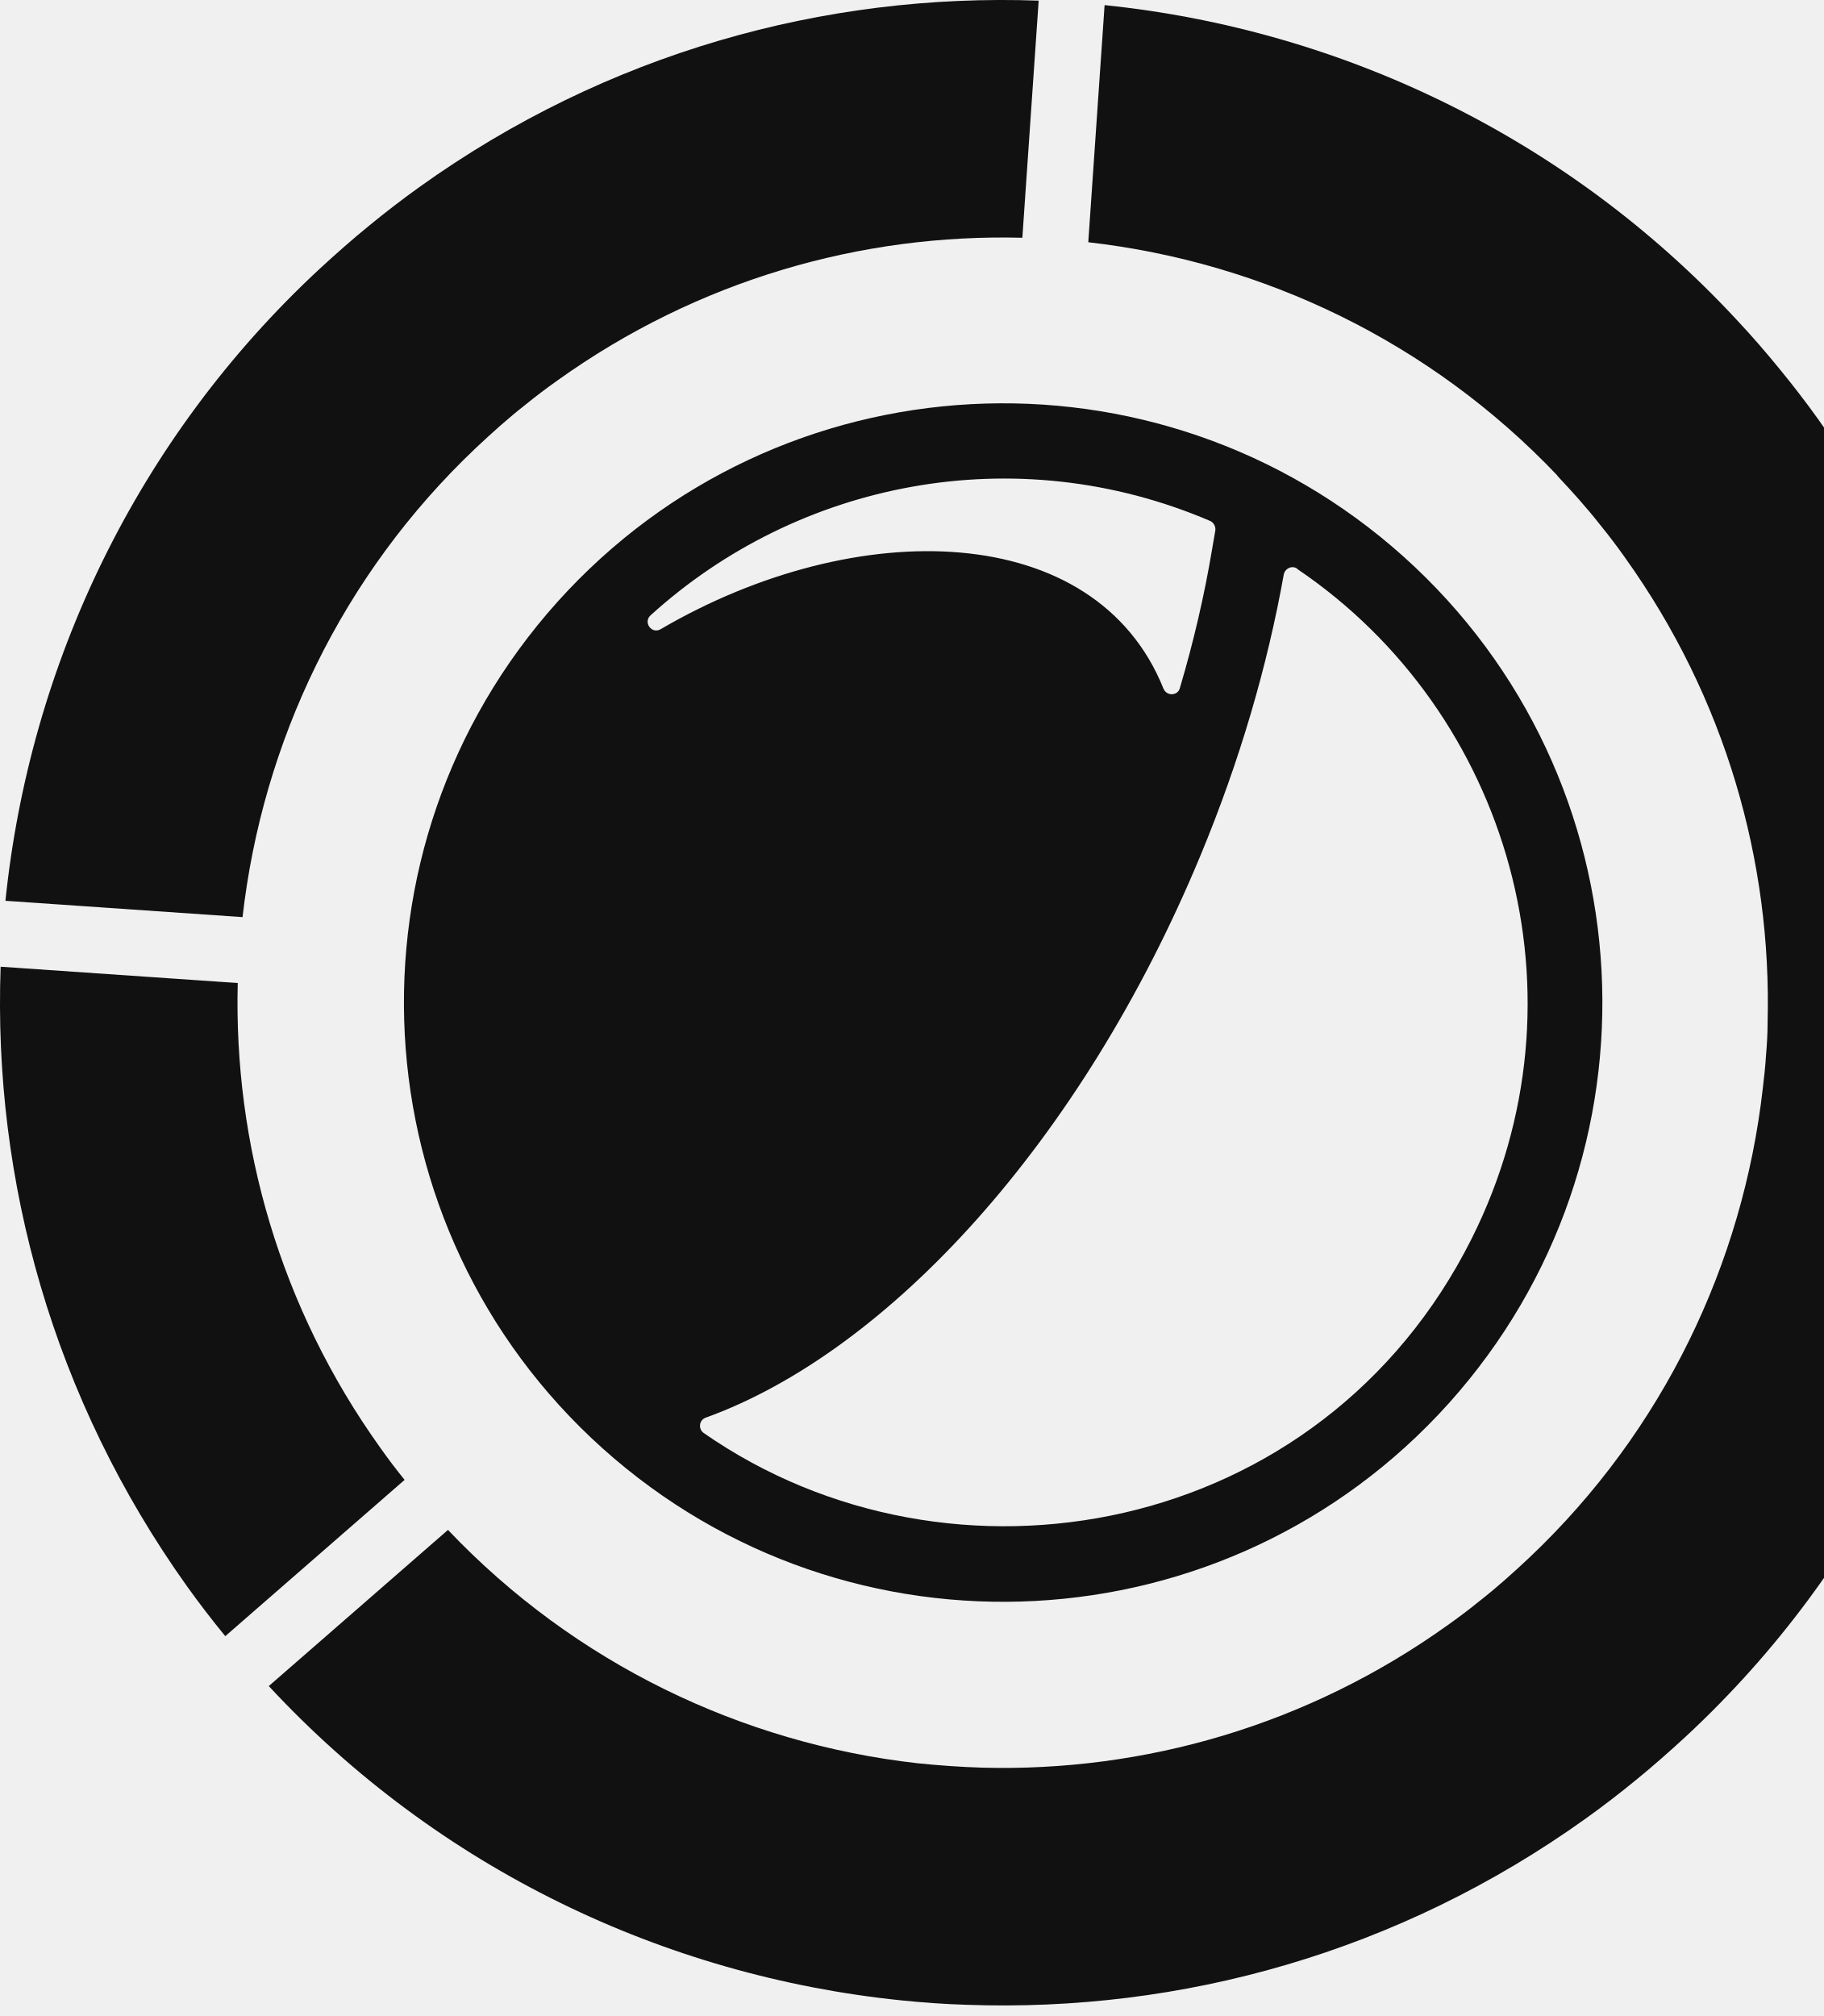
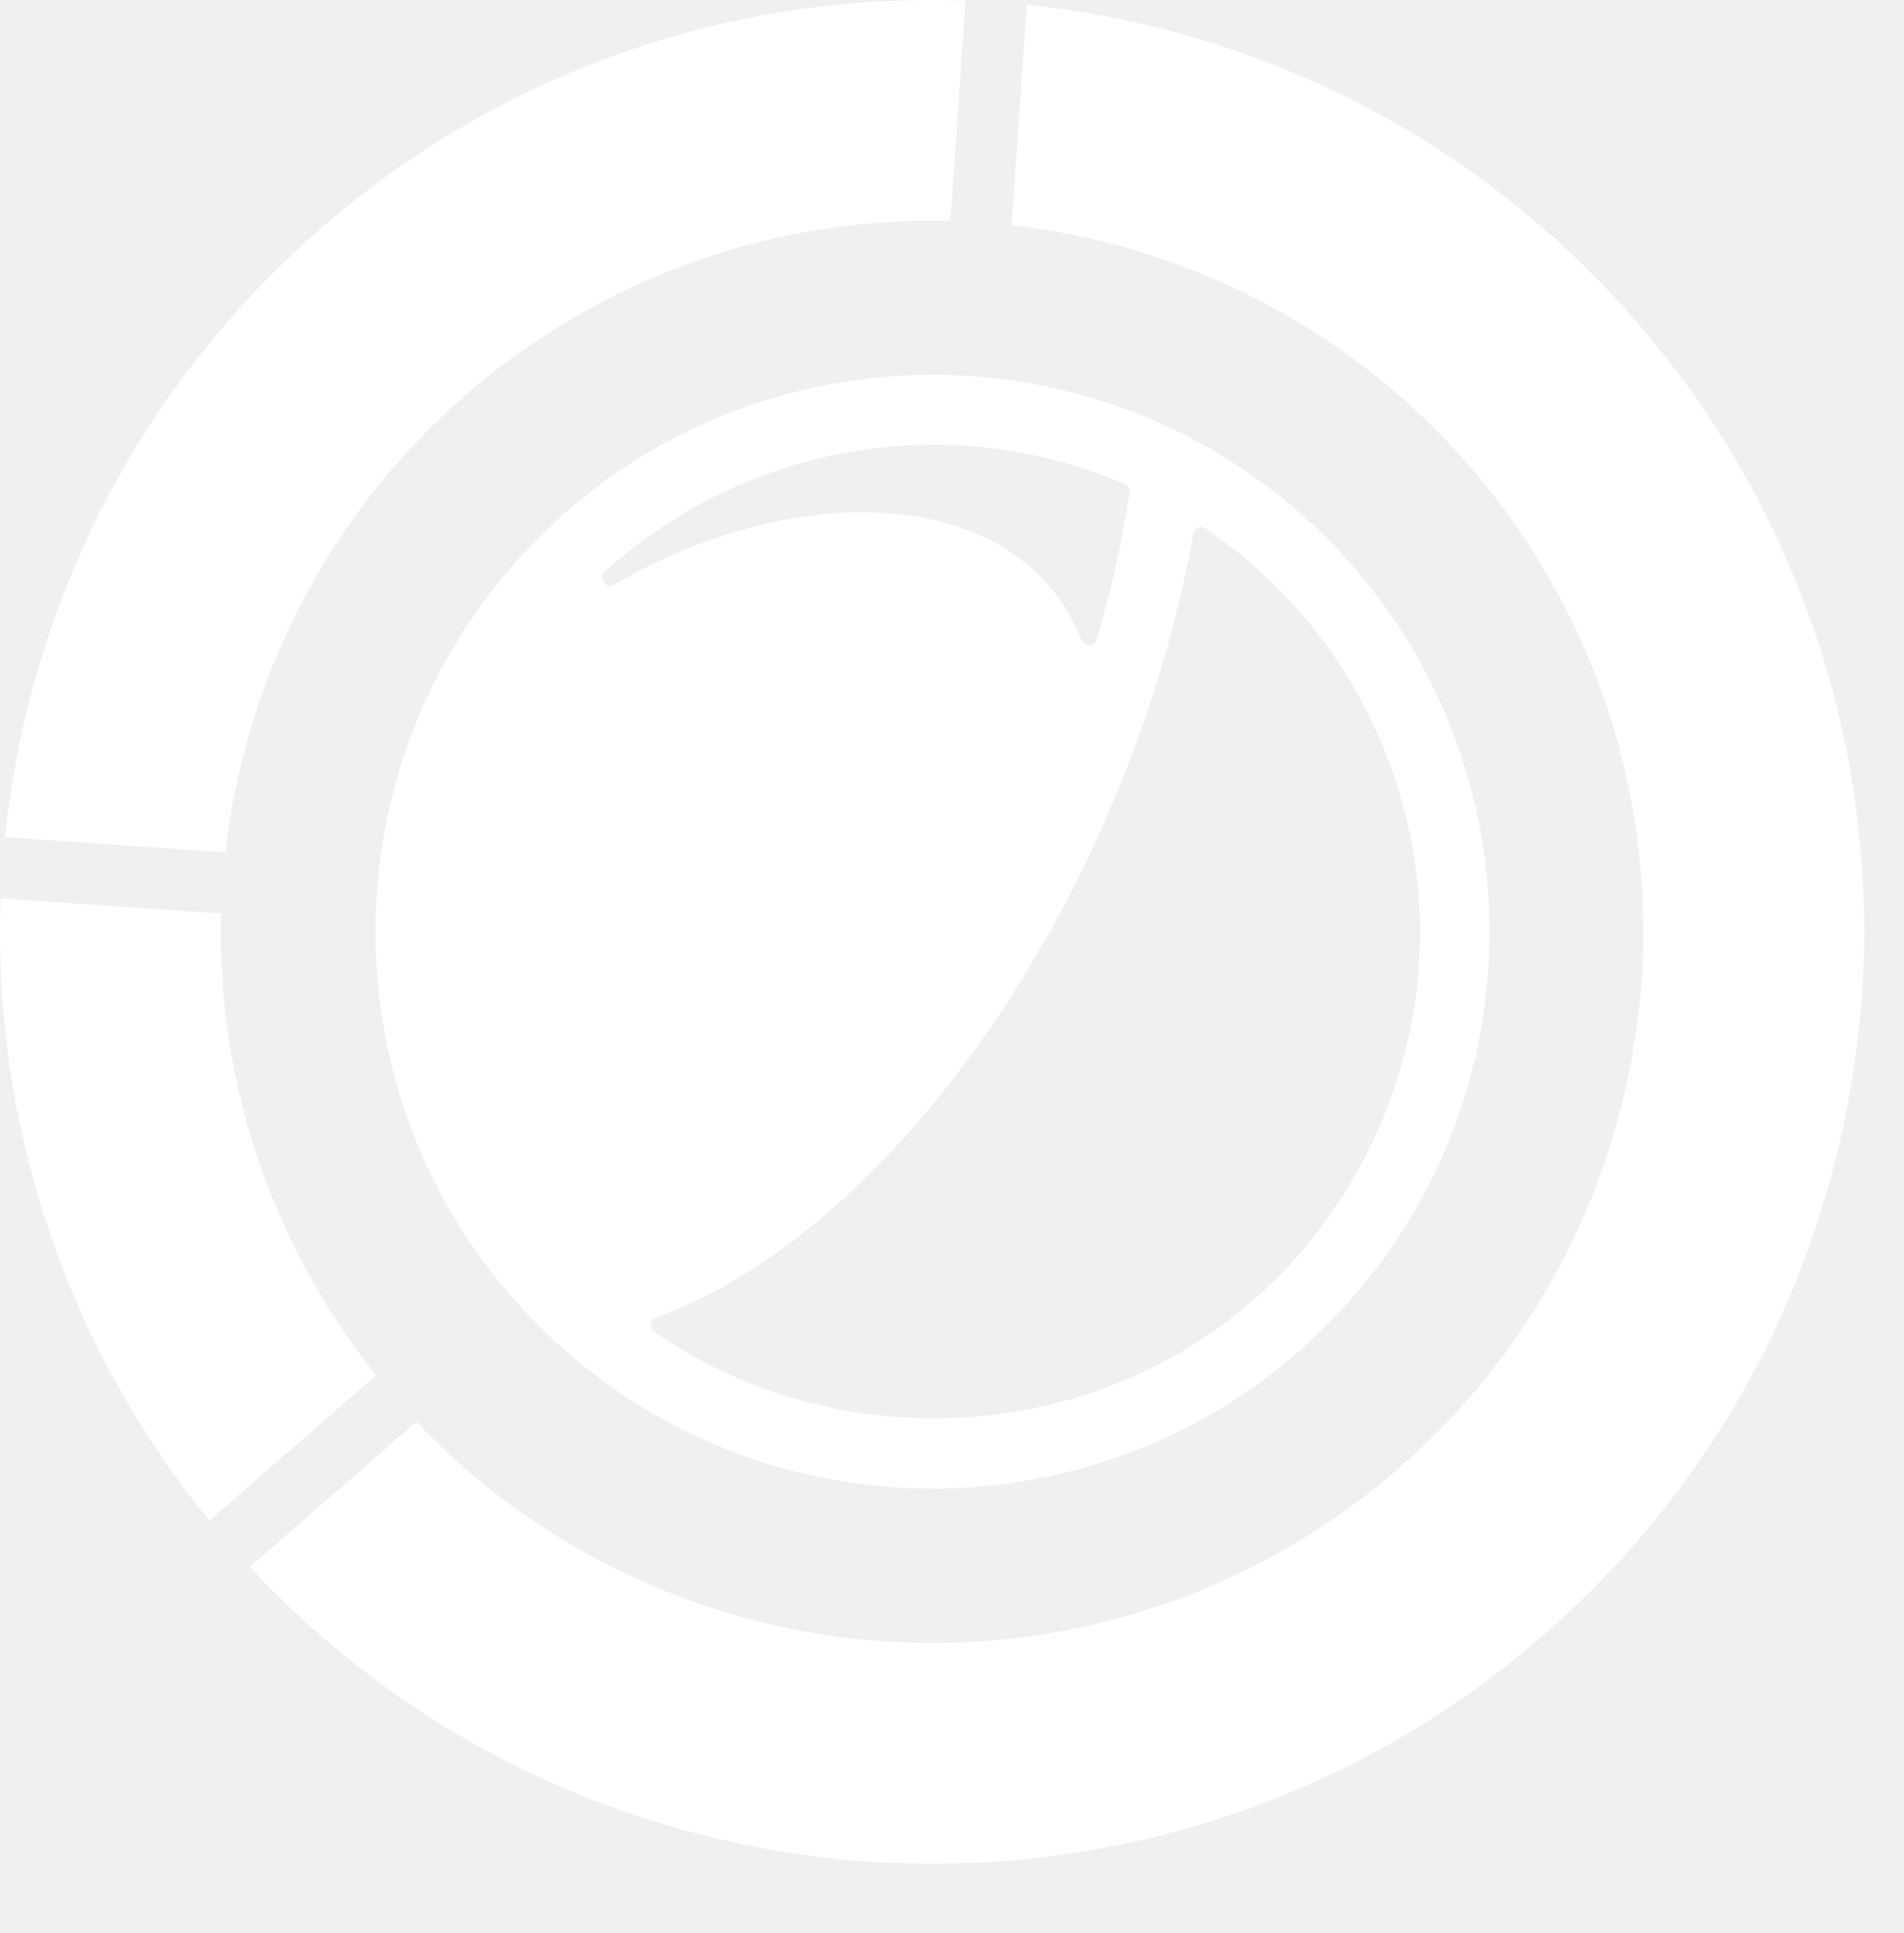
- <svg xmlns="http://www.w3.org/2000/svg" viewBox="0 0 57 63">
-   <path fill="#111111" d="M43.87,17.4c7.69,6.91,8.32,18.75,1.41,26.45-6.91,7.69-18.75,8.32-26.45,1.41-7.69-6.91-8.32-18.75-1.41-26.45,6.91-7.69,18.75-8.32,26.45-1.41ZM40.54,17.77c-.16-.11-.38-.01-.42.18-.51,2.85-1.37,5.82-2.61,8.8-3.71,8.93-9.75,15.49-15.45,17.55-.21.07-.25.35-.07.48,7.73,5.38,19.31,3.29,24-6.07,3.79-7.56,1.18-16.45-5.45-20.93ZM36.87,21.51c.43-1.45.77-2.91,1.01-4.35l.1-.58c.02-.12-.05-.25-.16-.3-6.1-2.61-12.89-1.23-17.49,2.95-.24.22.04.6.32.43,6.13-3.58,13.59-3.42,15.71,1.86.1.24.44.23.51-.01ZM48.67,14.87c.47.5.93,1.01,1.36,1.56.26.32.51.65.75.99,3.15,4.4,4.59,9.51,4.46,14.53,0,.34-.02.69-.05,1.03-.02.34-.06.69-.1,1.03-.62,5.46-3.1,10.69-7.29,14.66-.5.47-1.01.93-1.56,1.36-.32.26-.65.51-.99.75-4.4,3.15-9.51,4.59-14.53,4.46-.69-.02-1.38-.07-2.06-.14-5.46-.62-10.69-3.11-14.66-7.29l-5.6,4.88c5.3,5.71,12.37,9.06,19.75,9.82.69.07,1.37.12,2.06.14,6.69.24,13.5-1.63,19.36-5.83.53-.38,1.05-.78,1.55-1.19.54-.44,1.05-.89,1.56-1.36,5.71-5.3,9.06-12.38,9.82-19.75.04-.34.08-.69.1-1.03.02-.34.04-.69.05-1.03.24-6.69-1.64-13.5-5.83-19.36-.38-.53-.78-1.05-1.19-1.55-.44-.54-.89-1.06-1.36-1.56C48.97,4.28,41.9.92,34.52.16l-.51,7.41c5.46.62,10.69,3.11,14.66,7.29Z" />
-   <path fill="#111111" d="M12.64,46.25l-5.6,4.88c-.41-.5-.81-1.02-1.19-1.55C1.66,43.71-.22,36.9.02,30.21l7.41.51c-.13,5.02,1.31,10.13,4.46,14.53.24.34.49.67.75.99ZM16.43,12.64c.32-.26.65-.51.99-.75,4.4-3.15,9.51-4.59,14.53-4.46L32.46.02c-6.69-.24-13.5,1.63-19.36,5.83-.53.38-1.05.78-1.55,1.19-.54.44-1.05.89-1.56,1.36C4.28,13.7.93,20.77.17,28.15l7.41.51c.62-5.46,3.1-10.69,7.29-14.66.5-.47,1.01-.93,1.56-1.36Z" />
+ <svg xmlns="http://www.w3.org/2000/svg" viewBox="0 0 64 65">
+   <path fill="#ffffff" d="M43.87,17.4c7.69,6.91,8.32,18.75,1.41,26.45-6.91,7.69-18.75,8.32-26.45,1.41-7.69-6.91-8.32-18.75-1.41-26.45,6.91-7.69,18.75-8.32,26.45-1.41ZM40.54,17.77c-.16-.11-.38-.01-.42.18-.51,2.85-1.37,5.82-2.61,8.8-3.71,8.93-9.75,15.49-15.45,17.55-.21.07-.25.35-.07.48,7.73,5.38,19.31,3.29,24-6.07,3.79-7.56,1.18-16.45-5.45-20.93ZM36.87,21.51c.43-1.45.77-2.91,1.01-4.35l.1-.58c.02-.12-.05-.25-.16-.3-6.1-2.61-12.89-1.23-17.49,2.95-.24.22.04.6.32.43,6.13-3.58,13.59-3.42,15.71,1.86.1.24.44.23.51-.01ZM48.67,14.87c.47.5.93,1.01,1.36,1.56.26.32.51.65.75.99,3.15,4.4,4.59,9.51,4.46,14.53,0,.34-.02.69-.05,1.03-.02.34-.06.69-.1,1.03-.62,5.46-3.1,10.69-7.29,14.66-.5.47-1.01.93-1.56,1.36-.32.26-.65.51-.99.75-4.4,3.15-9.51,4.59-14.53,4.46-.69-.02-1.38-.07-2.06-.14-5.46-.62-10.69-3.11-14.66-7.29l-5.6,4.88c5.3,5.71,12.37,9.06,19.75,9.82.69.07,1.37.12,2.06.14,6.69.24,13.5-1.63,19.36-5.83.53-.38,1.05-.78,1.55-1.19.54-.44,1.05-.89,1.56-1.36,5.71-5.3,9.06-12.38,9.82-19.75.04-.34.08-.69.1-1.03.02-.34.04-.69.05-1.03.24-6.69-1.64-13.5-5.83-19.36-.38-.53-.78-1.05-1.19-1.55-.44-.54-.89-1.06-1.36-1.56C48.97,4.28,41.9.92,34.52.16l-.51,7.41c5.46.62,10.69,3.11,14.66,7.29Z" />
+   <path fill="#ffffff" d="M12.64,46.25l-5.6,4.88c-.41-.5-.81-1.02-1.19-1.55C1.66,43.71-.22,36.9.02,30.21l7.41.51c-.13,5.02,1.31,10.13,4.46,14.53.24.34.49.67.75.99ZM16.43,12.64c.32-.26.65-.51.99-.75,4.4-3.15,9.51-4.59,14.53-4.46L32.46.02c-6.69-.24-13.5,1.63-19.36,5.83-.53.38-1.05.78-1.55,1.19-.54.44-1.05.89-1.56,1.36C4.28,13.7.93,20.77.17,28.15l7.41.51c.62-5.46,3.1-10.69,7.29-14.66.5-.47,1.01-.93,1.56-1.36Z" />
</svg>
